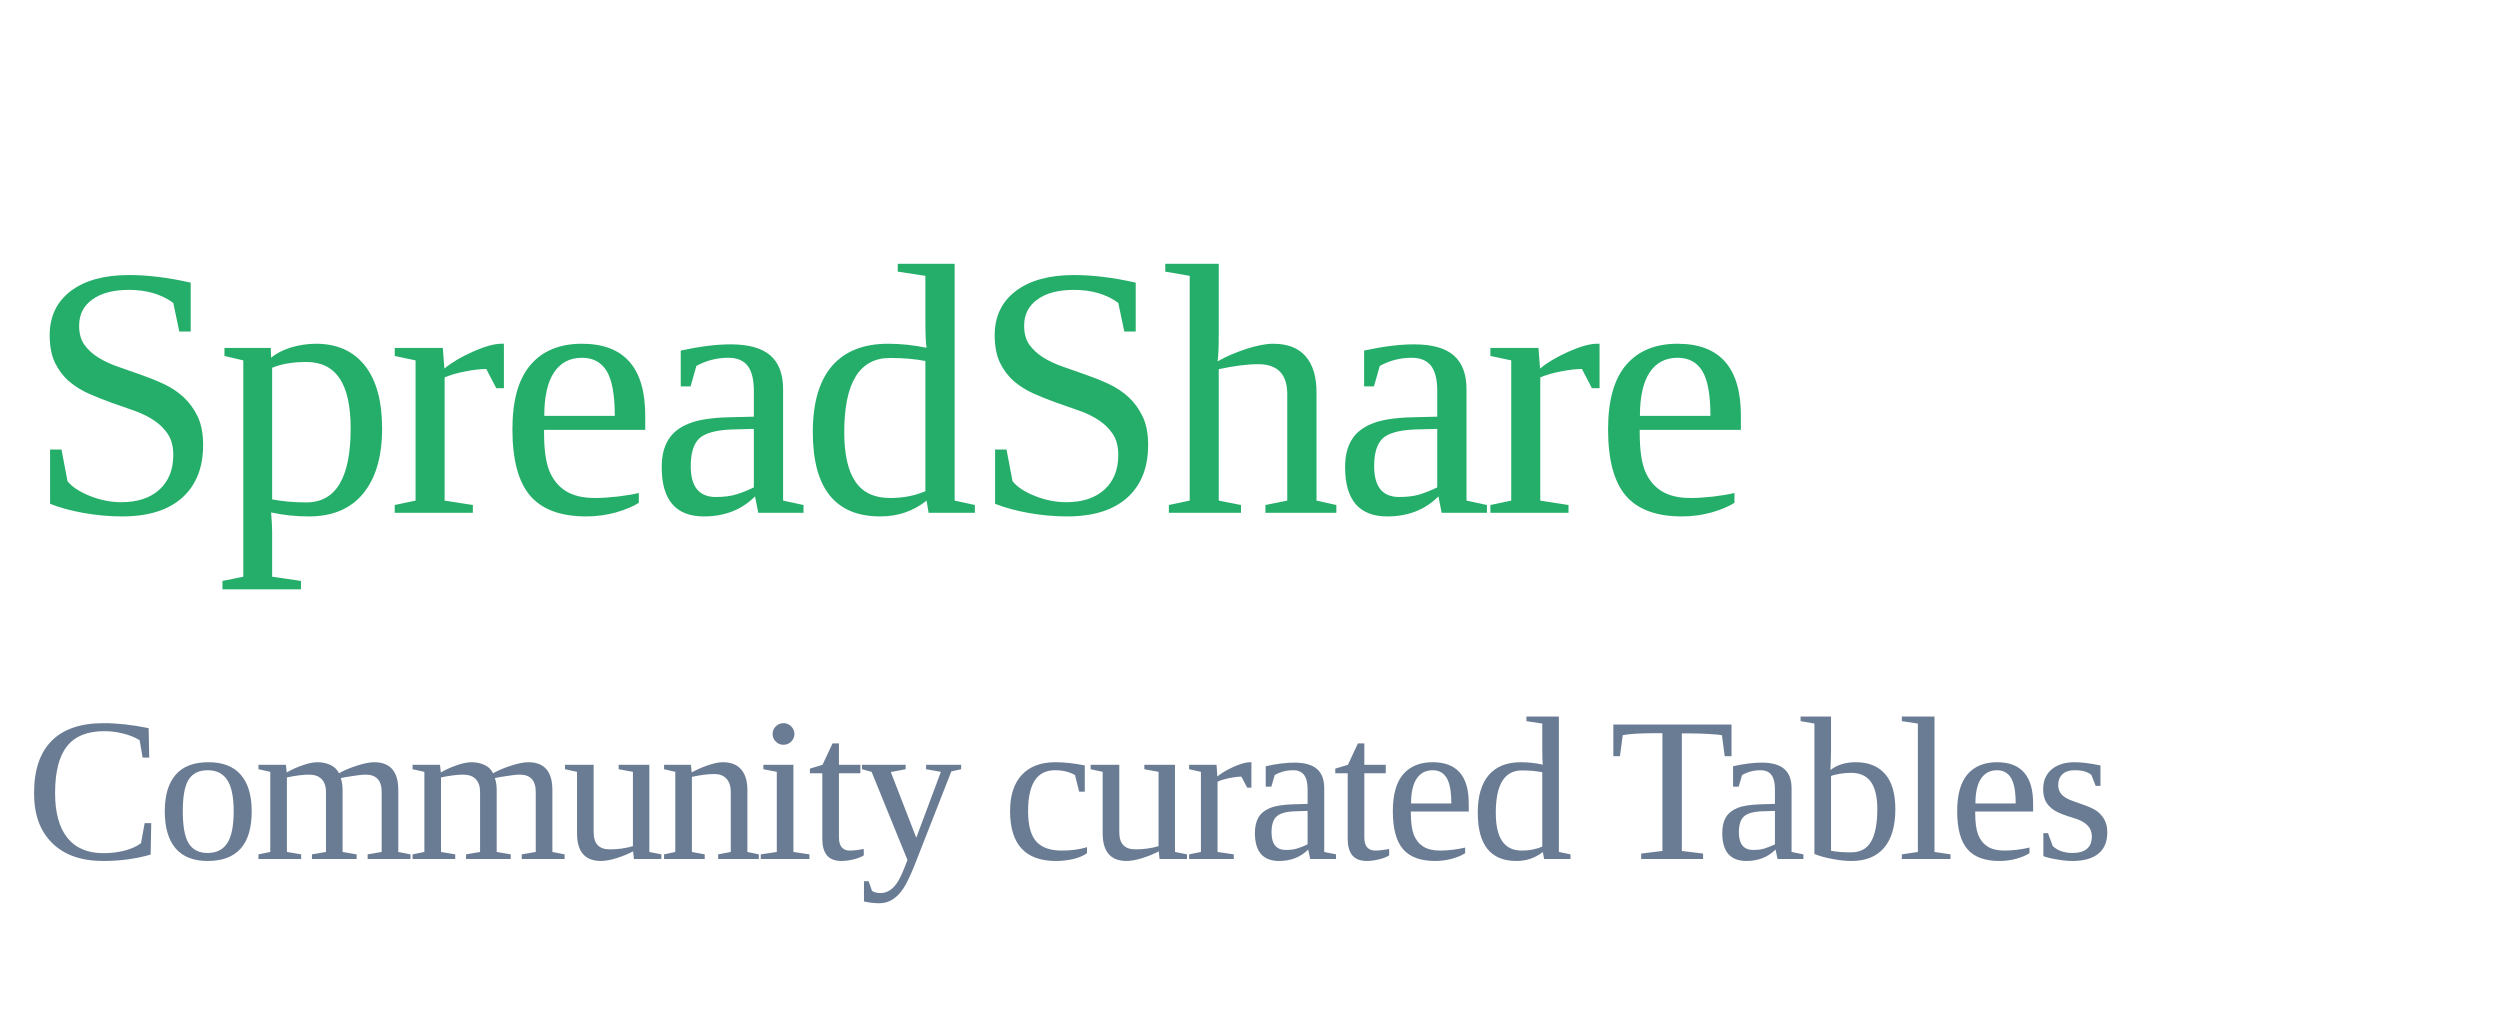
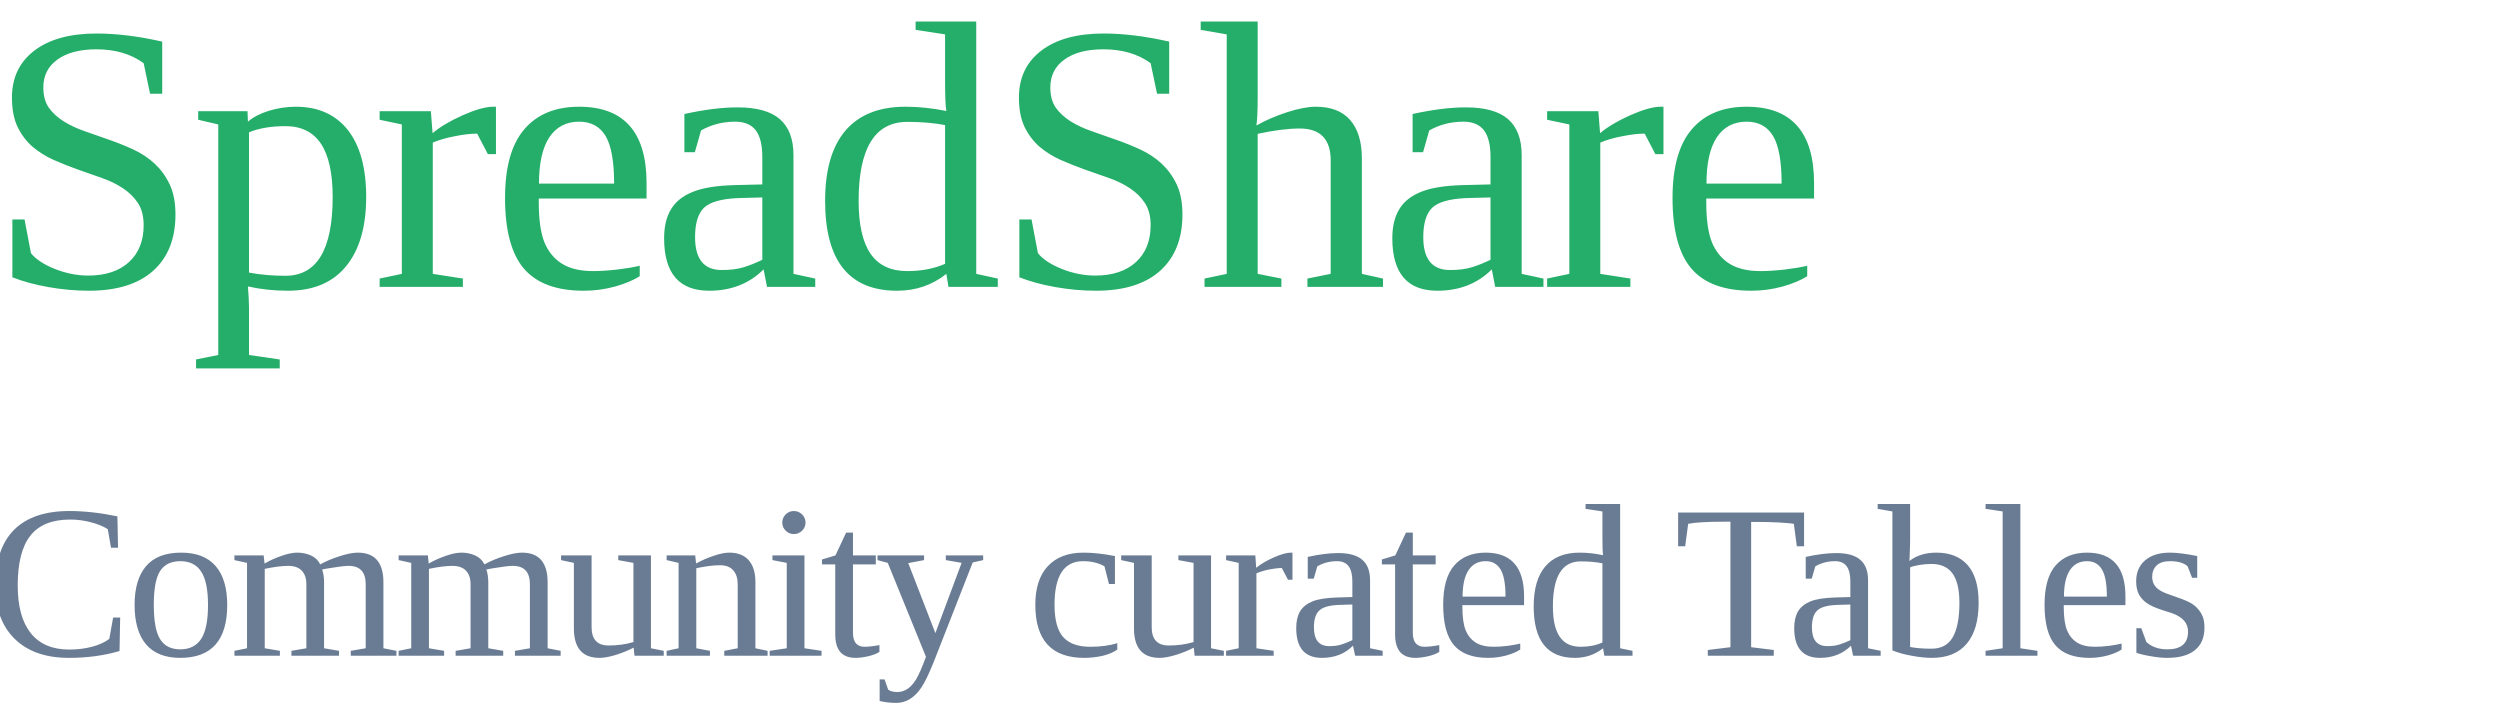
- <svg xmlns="http://www.w3.org/2000/svg" width="195px" height="80px" viewBox="0 0 195 80" version="1.1">
+ <svg xmlns="http://www.w3.org/2000/svg" width="183px" height="52px" viewBox="0 0 183 52" version="1.1">
  <defs />
  <g id="Symbols" stroke="none" stroke-width="1" fill="none" fill-rule="evenodd" font-weight="normal">
    <g id="Artboard">
-       <text id="SpreadShare" font-family=".Montserrat, .SF NS Display" font-size="28" letter-spacing="-0.675" fill="#24AE69">
-         <tspan x="2" y="40">SpreadShare</tspan>
+       <text id="SpreadShare" font-family=".SFNSDisplay, .SF NS Display" font-size="28" letter-spacing="-0.675" fill="#24AE69">
+         <tspan x="-1" y="21">SpreadShare</tspan>
      </text>
-       <text id="Community-curated-Ta" font-family=".Montserrat" font-size="16" letter-spacing="-0.429" fill="#6A7C94">
-         <tspan x="2" y="67">Community curated Tables</tspan>
+       <text id="Community-curated-Ta" font-family=".AppleSystemUIFont" font-size="16" letter-spacing="-0.429" fill="#6A7C94">
+         <tspan x="-1" y="48">Community curated Tables</tspan>
      </text>
    </g>
  </g>
</svg>
